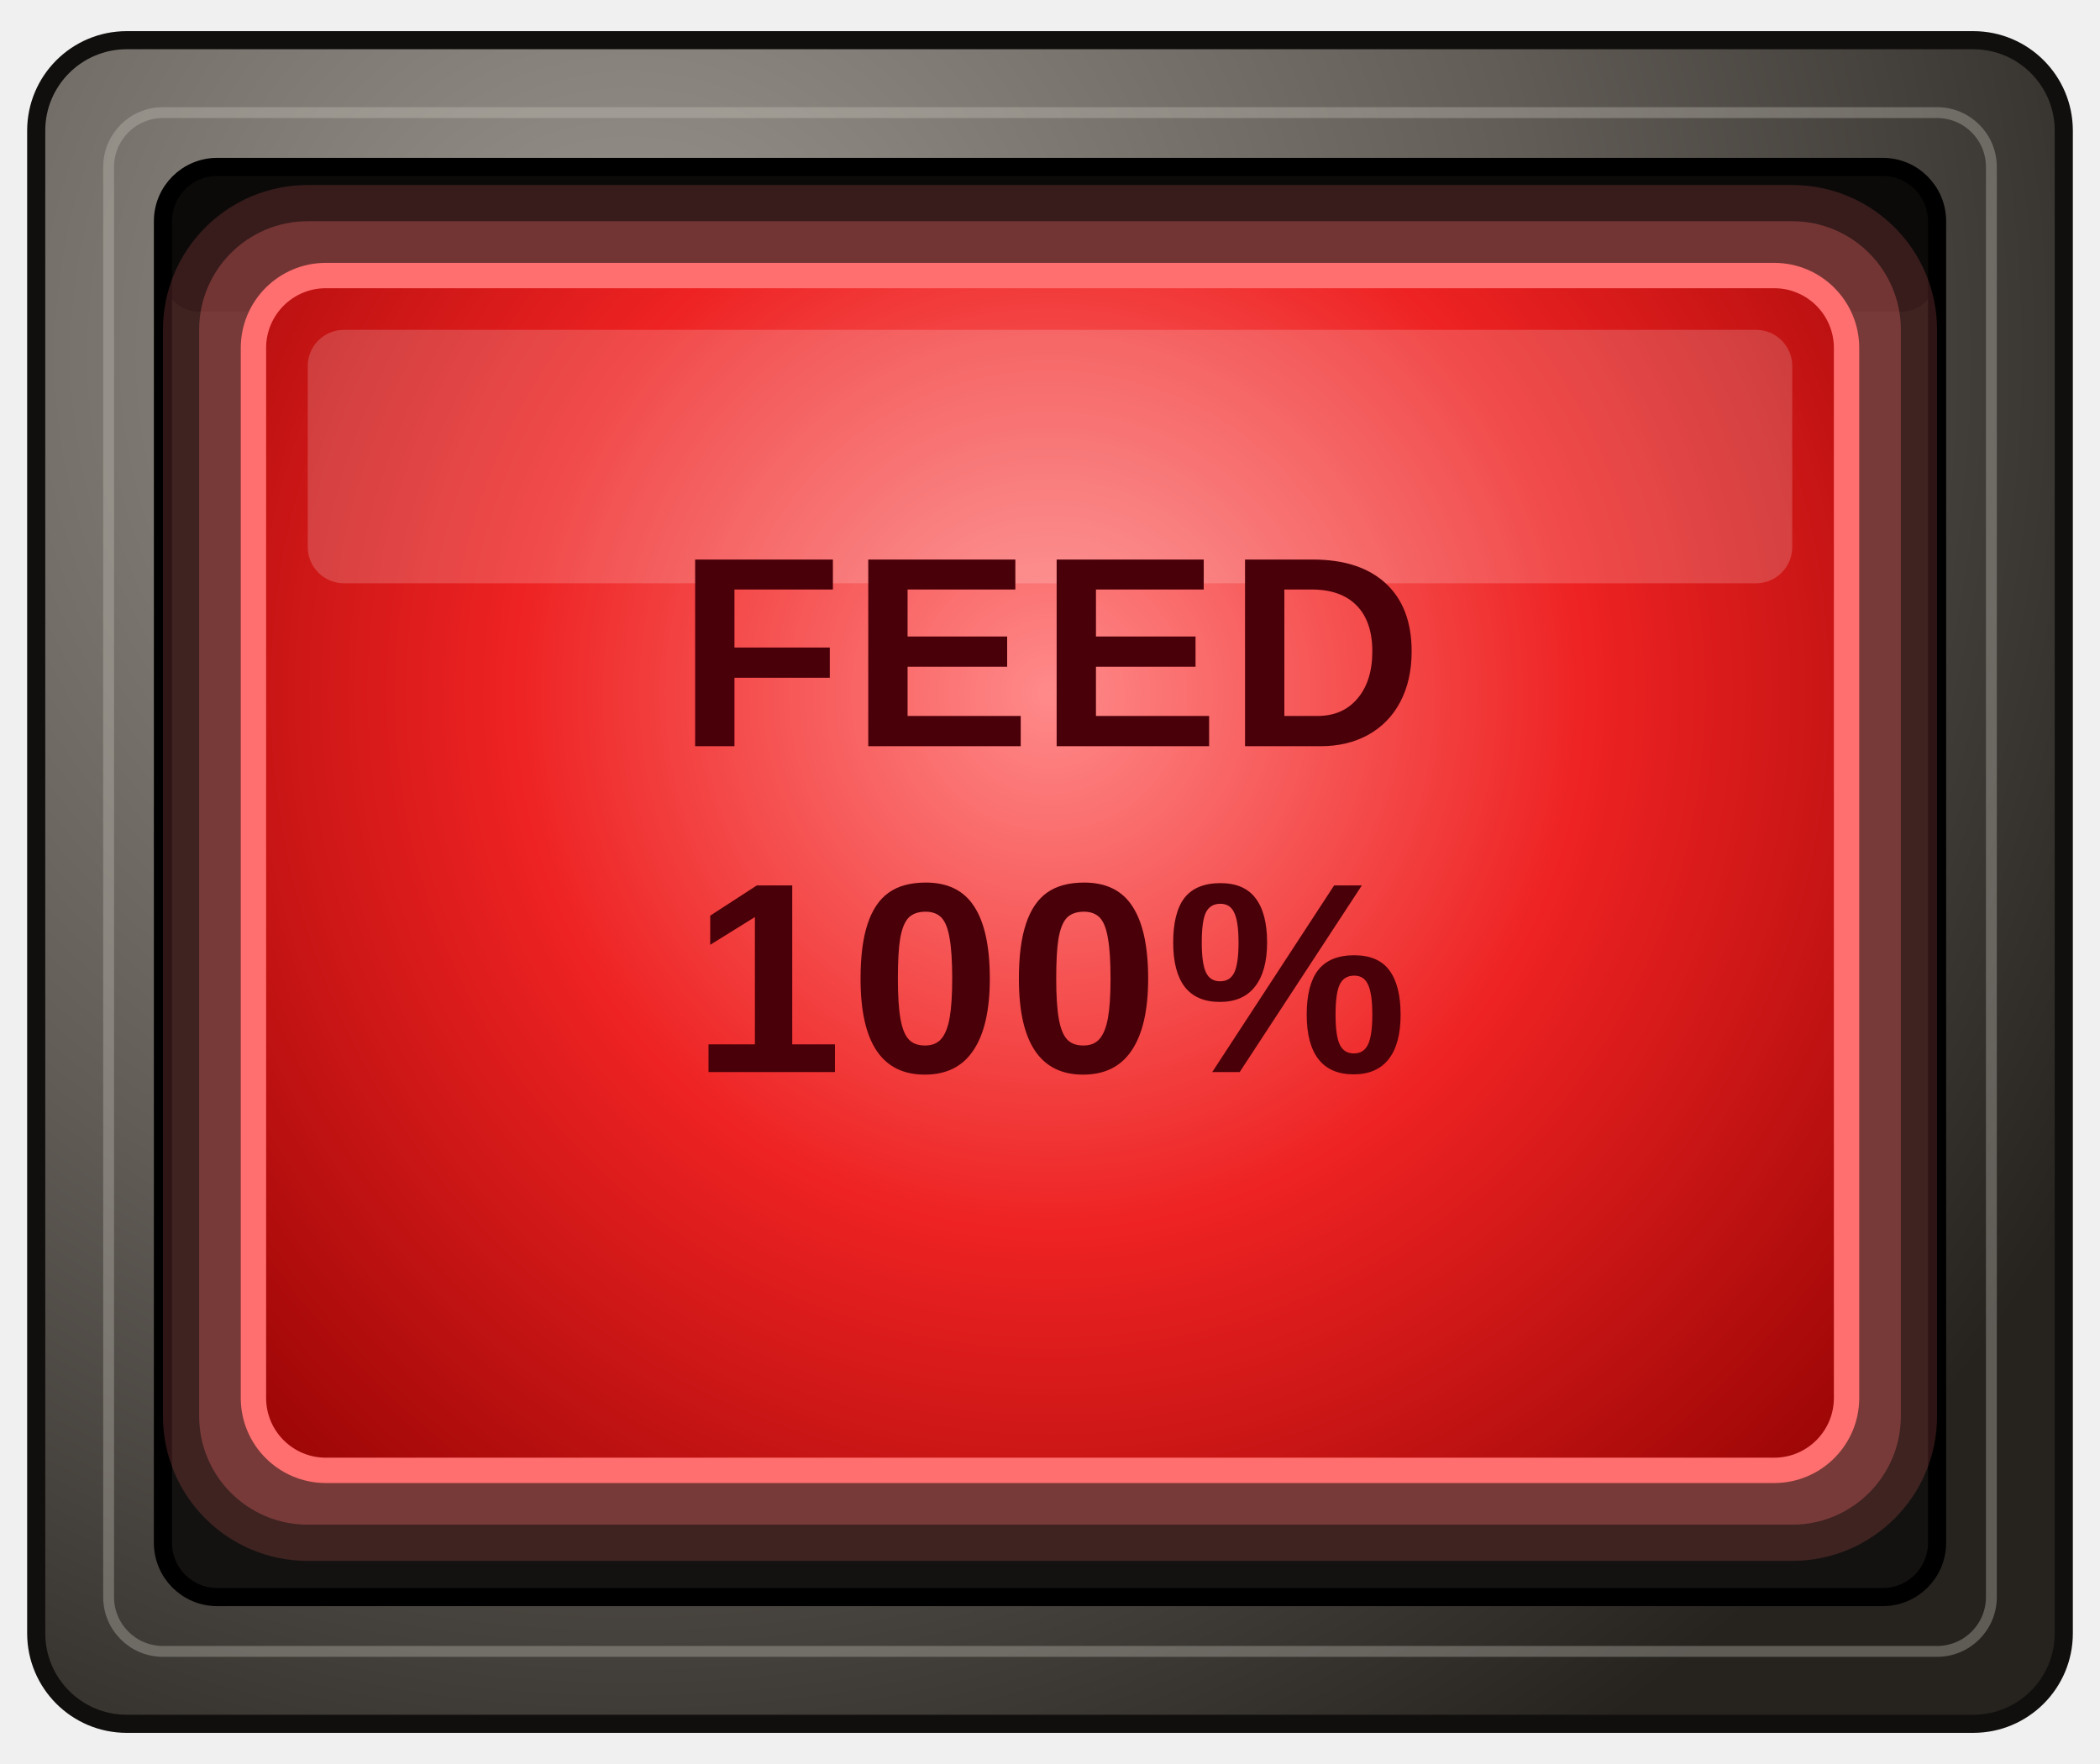
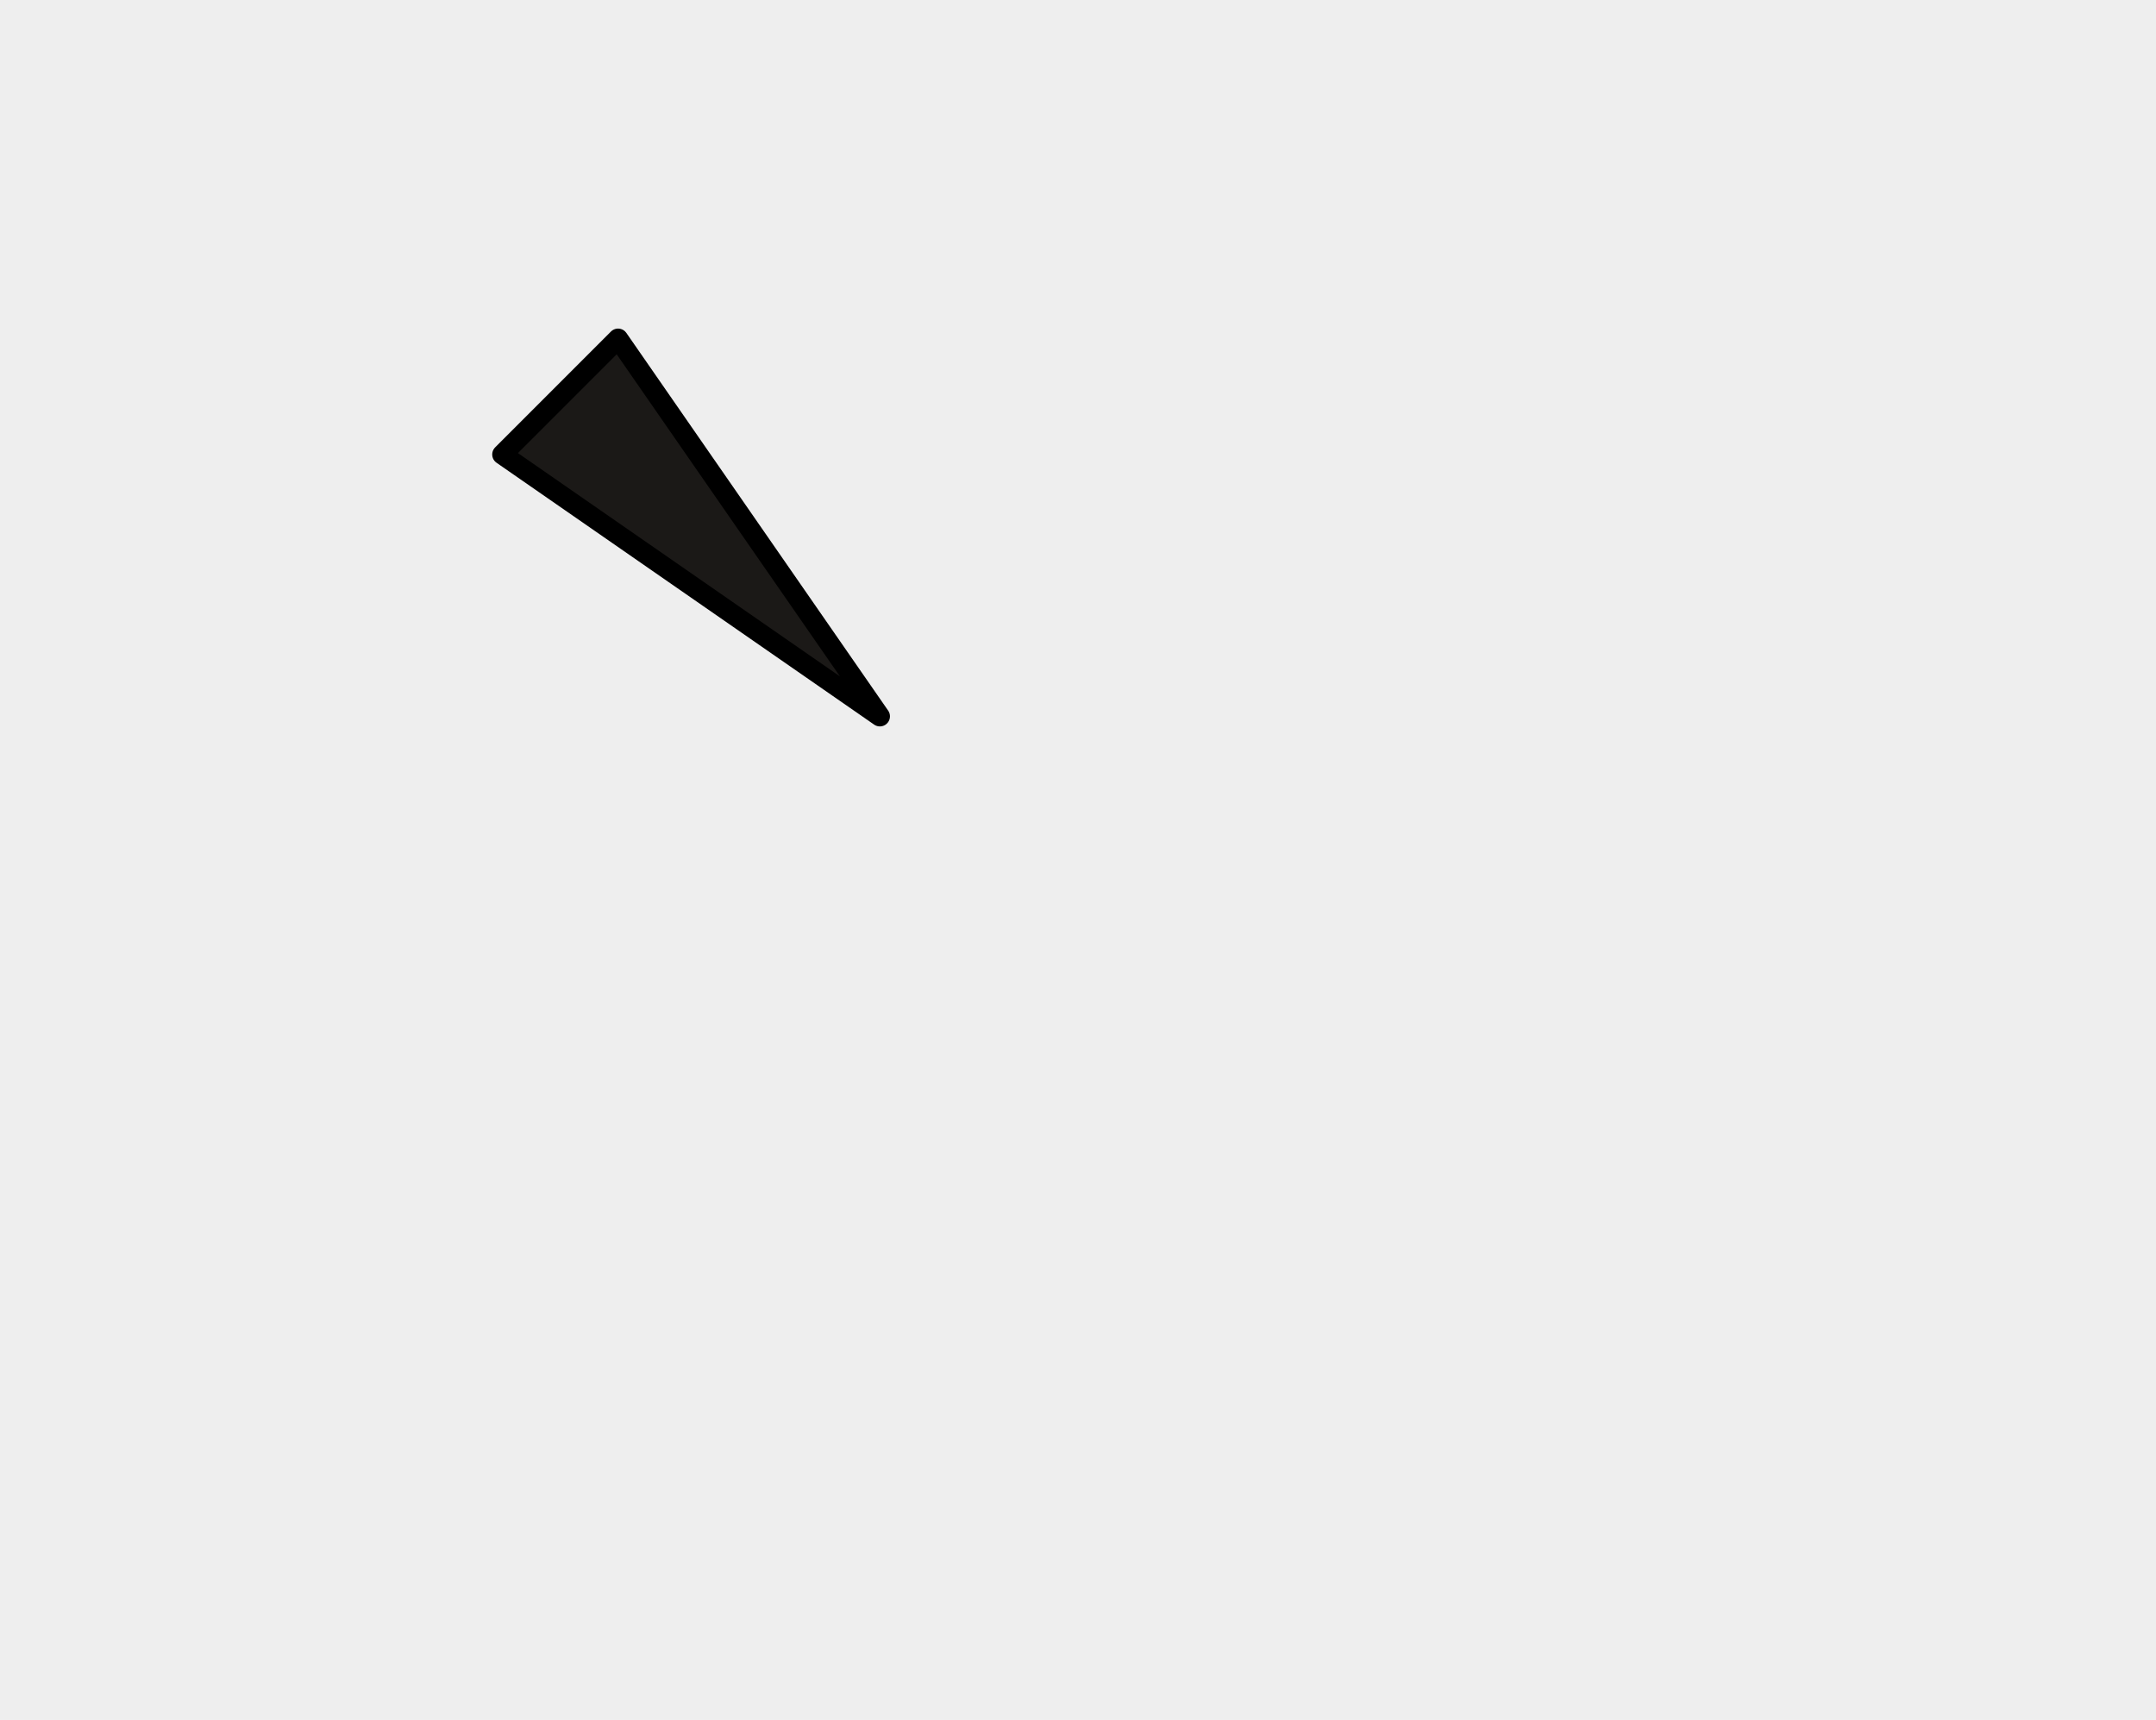
- <svg xmlns="http://www.w3.org/2000/svg" width="100" height="84" viewBox="0 0 116 97">
-   <defs>
-     <radialGradient id="bz" cx="34.8" cy="19.4" r="92.8" gradientUnits="userSpaceOnUse">
-       <stop offset="0" stop-color="#9a958e" />
-       <stop offset="0.55" stop-color="#615c56" />
-       <stop offset="1" stop-color="#26231f" />
-     </radialGradient>
-     <radialGradient id="cap" cx="58.0" cy="38.1" r="66.0" gradientUnits="userSpaceOnUse">
-       <stop offset="0" stop-color="#ff8a8a" />
-       <stop offset="0.45" stop-color="#ee2222" />
-       <stop offset="1" stop-color="#8c0000" />
-     </radialGradient>
-   </defs>
-   <rect x="2" y="2.0" width="112" height="93" rx="5" fill="url(#bz)" stroke="#100f0d" stroke-width="1" />
-   <rect x="6" y="6.0" width="104" height="85" rx="3" fill="none" stroke="#c9c5be" stroke-width="0.6" opacity="0.35" />
-   <rect x="9" y="9.0" width="98" height="79" rx="3" fill="#141210" stroke="#000000" stroke-width="1" />
-   <rect x="9" y="9.0" width="98" height="8" rx="2" fill="#000000" opacity="0.45" />
-   <rect x="9" y="10.0" width="98" height="76" rx="8" fill="#ff6f6f" opacity="0.18" />
-   <rect x="11" y="12.0" width="94" height="72" rx="6" fill="#ff6f6f" opacity="0.30" />
-   <rect x="14" y="15.0" width="88" height="66" rx="4" fill="url(#cap)" stroke="#ff6f6f" stroke-width="1.4" />
-   <rect x="17" y="18.0" width="82" height="14" rx="2" fill="#ffffff" opacity="0.18" />
-   <g transform="matrix(1 0 0 1 0 -10.0)">
-     <text x="37.4" y="51" font-size="15" font-weight="700" letter-spacing="0.4" fill="#4a0008" font-family="Arial, sans-serif">FEED</text>
-     <text x="38.2" y="69" font-size="15" font-weight="700" letter-spacing="0.4" fill="#4a0008" font-family="Arial, sans-serif">100%</text>
-   </g>
+ <svg xmlns="http://www.w3.org/2000/svg" width="79" height="63" viewBox="133.35 139.85 85.64 68.30">
+   <rect x="133.35" y="139.85" width="85.64" height="68.30" fill="#000000" fill-opacity="0.01" />
+   <polygon id="fk-needle" points="153.3,157.9 157.9,153.3 168.3,168.3" fill="#1b1917" stroke="#000000" stroke-width="0.8" stroke-linejoin="round" />
</svg>
